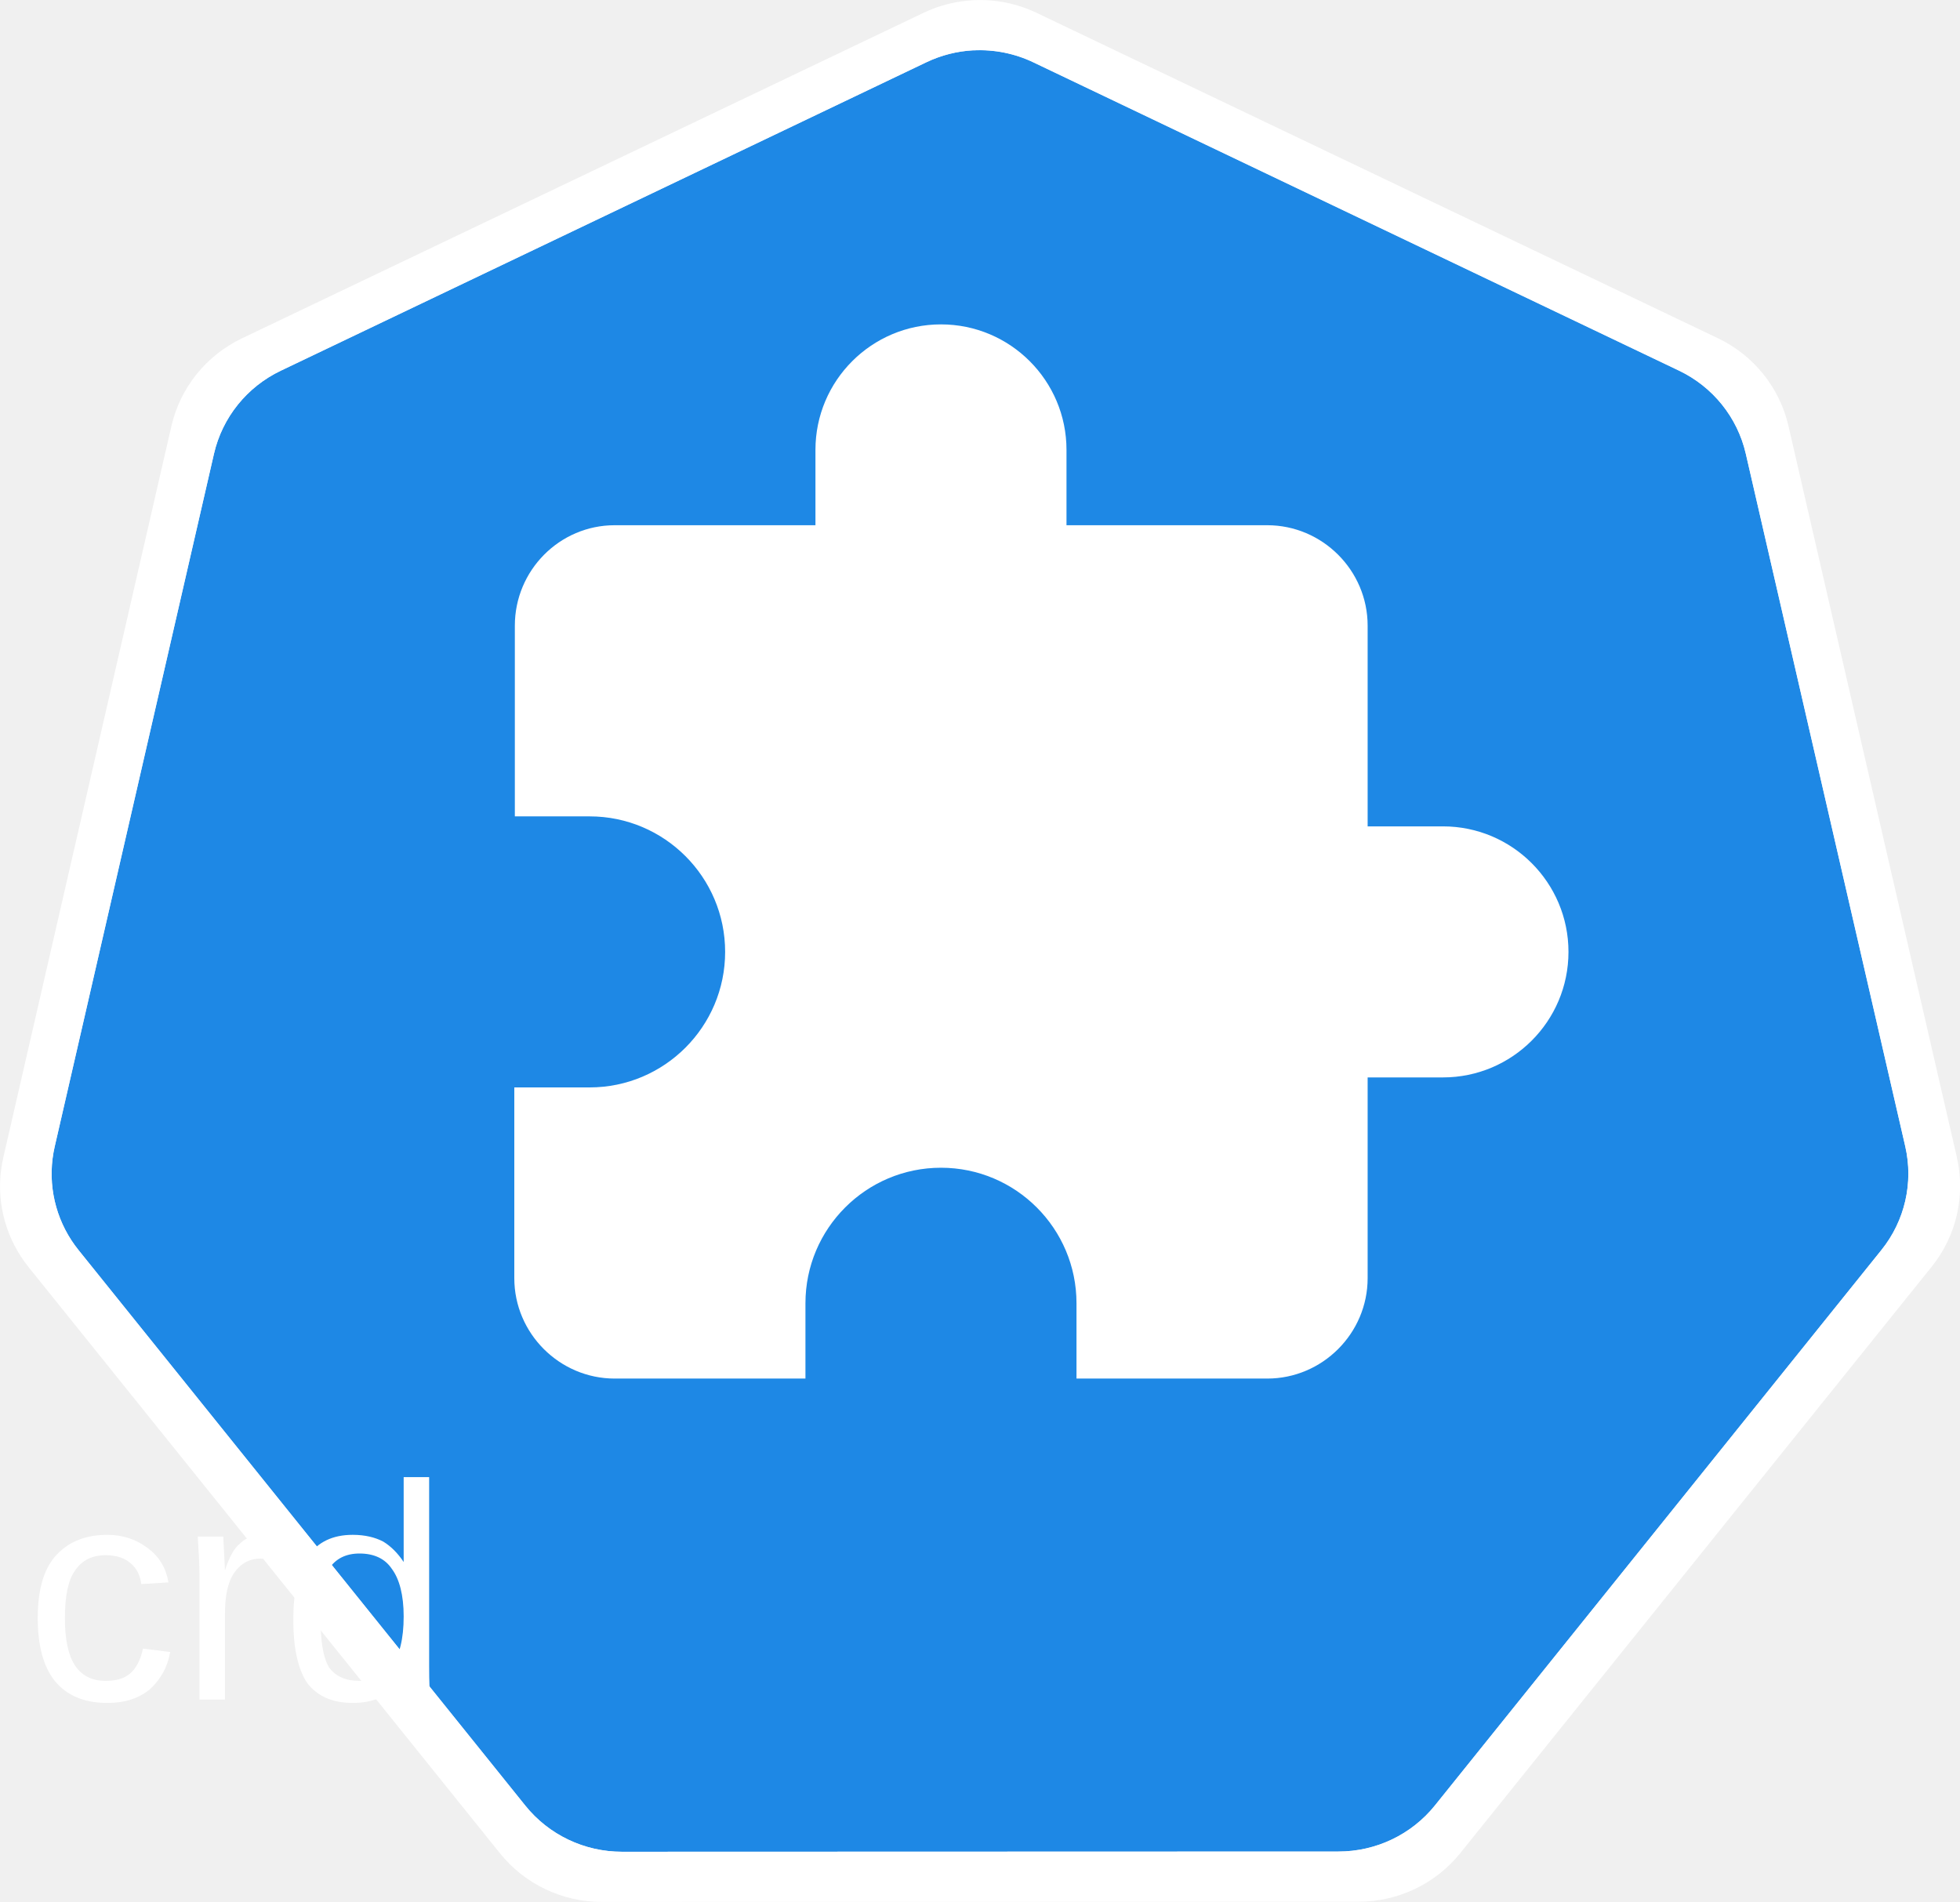
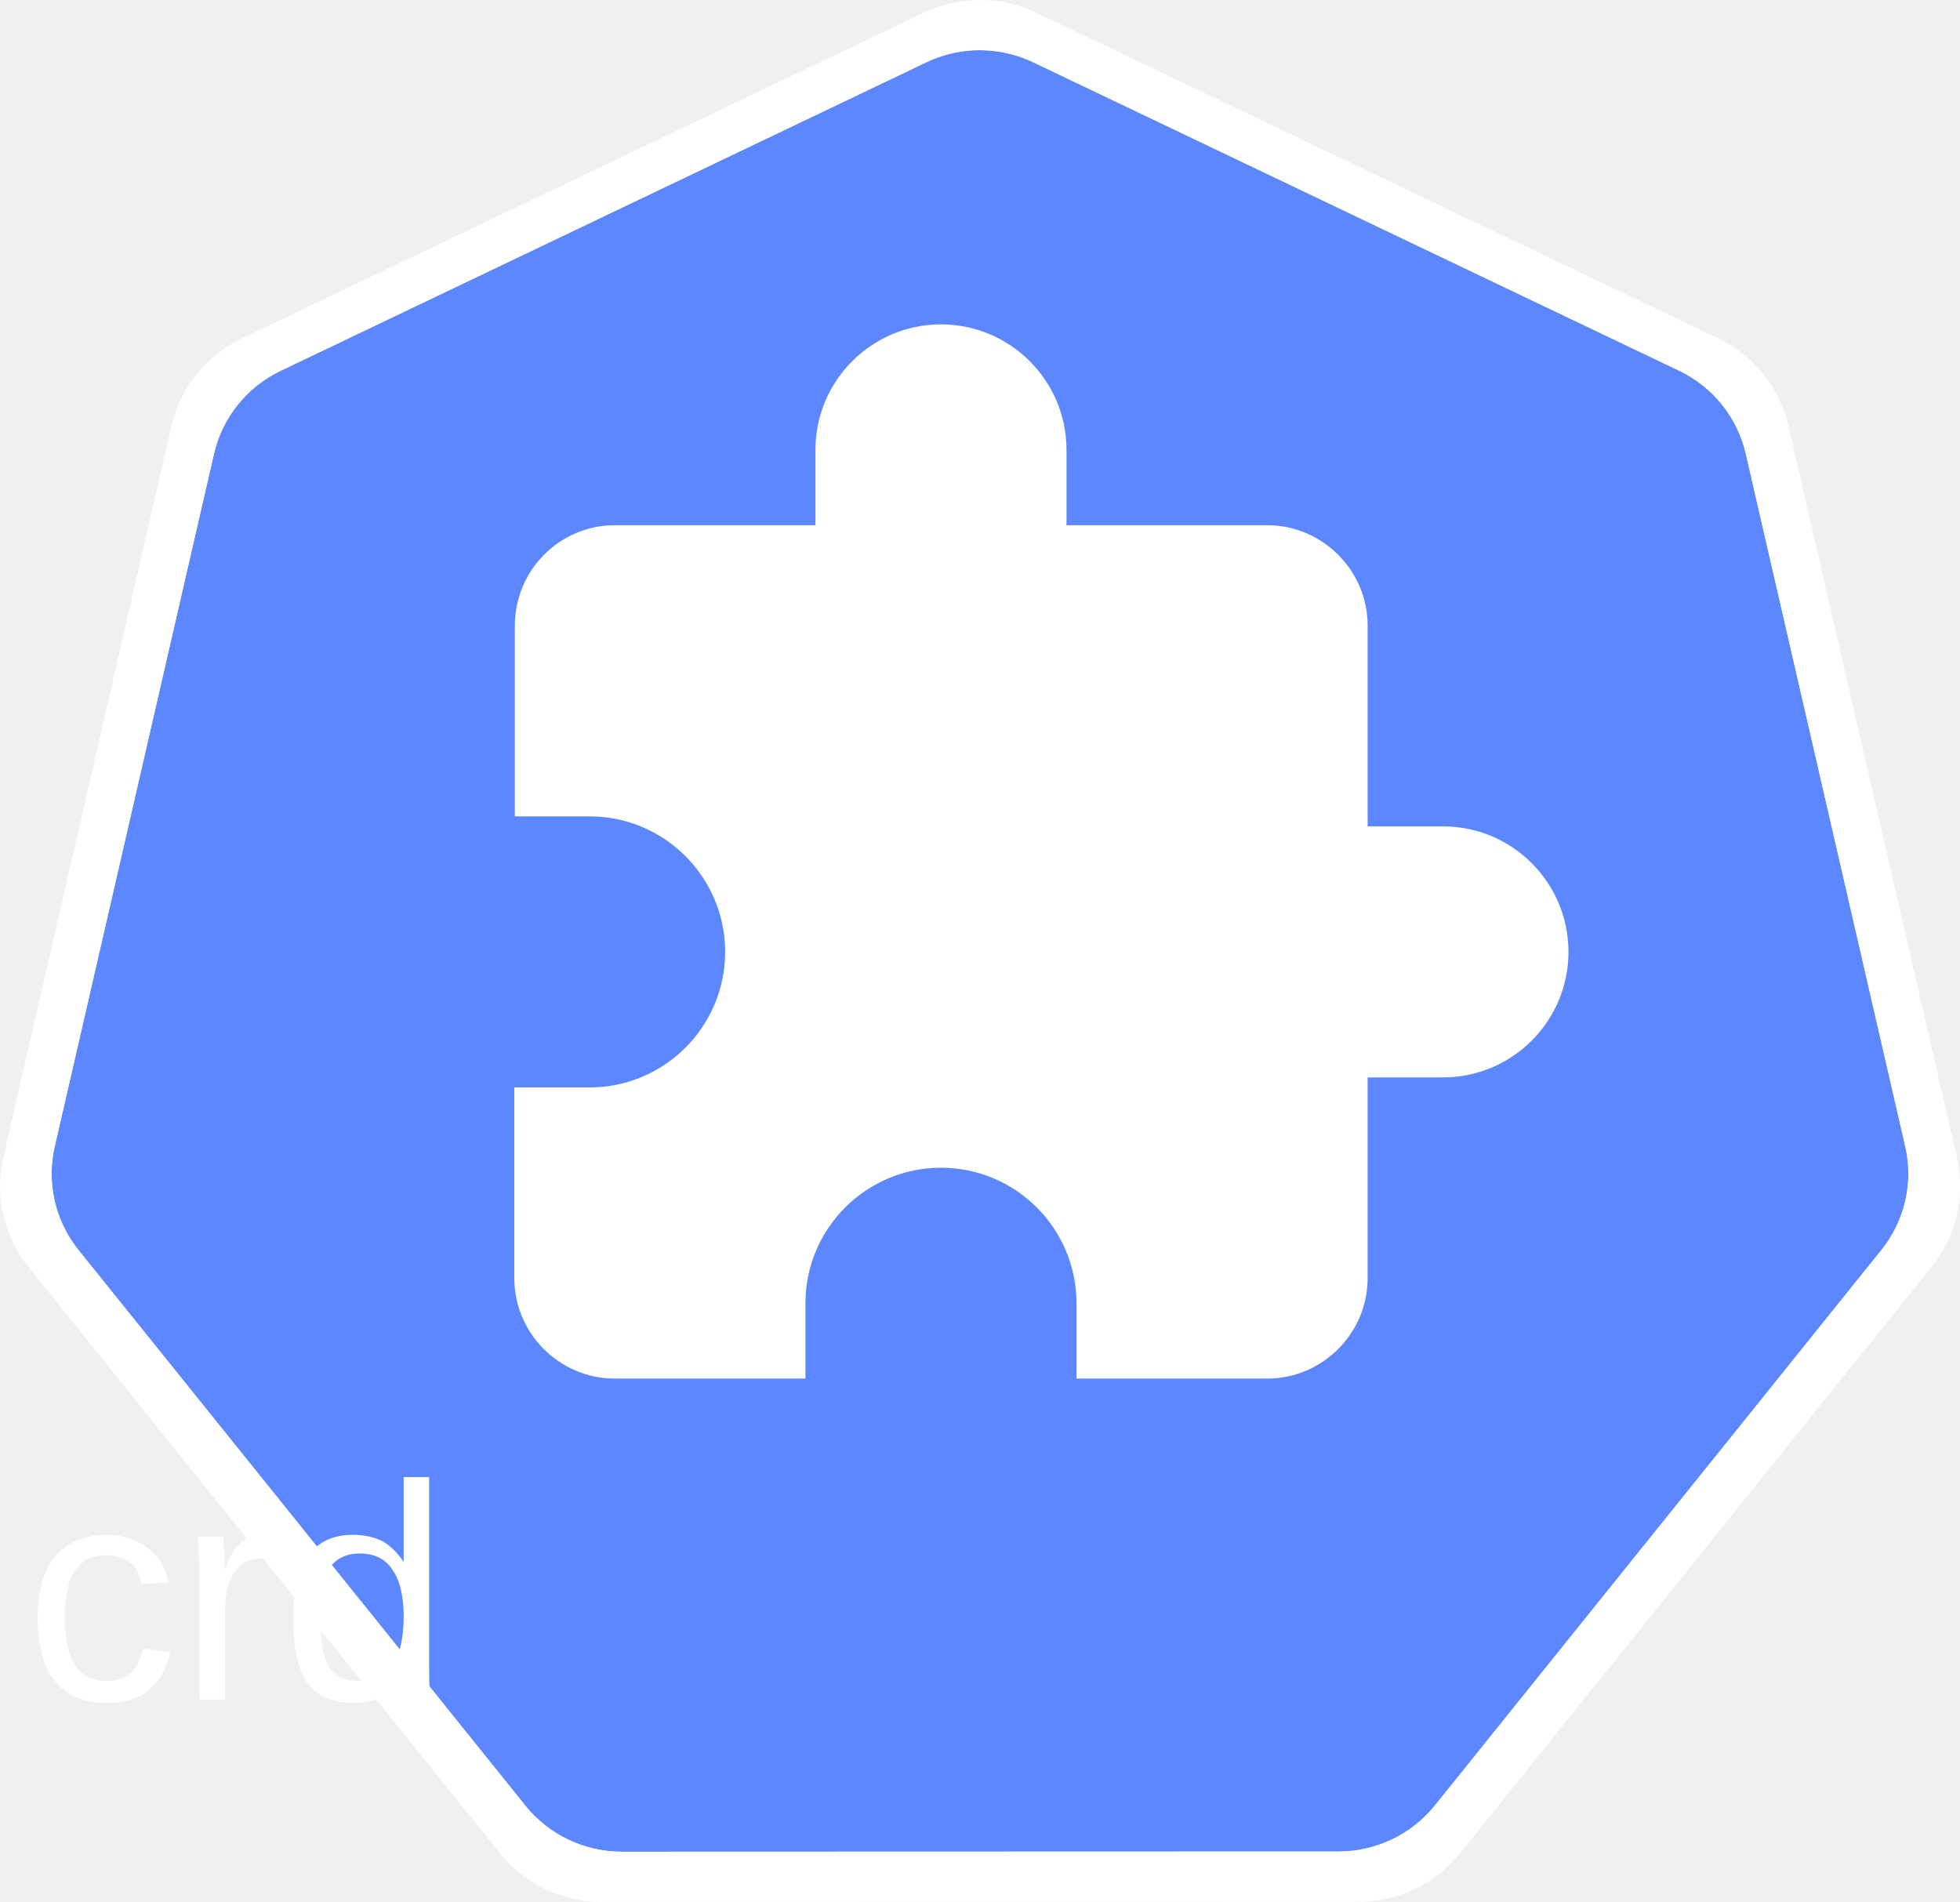
<svg xmlns="http://www.w3.org/2000/svg" width="18.035mm" height="17.5mm" viewBox="0 0 18.035 17.5" version="1.1" id="svg13826">
  <defs id="defs13820" />
  <g id="layer1" transform="translate(-0.9926264,-1.174181)">
    <g id="g70" transform="matrix(1.014889,0,0,1.014889,16.90215,-2.698726)">
-       <path id="path3055" d="m -6.849,4.272 a 1.119,1.11 0 0 0 -0.429,0.109 l -5.852,2.796 a 1.119,1.11 0 0 0 -0.606,0.753 l -1.444,6.281 a 1.119,1.11 0 0 0 0.152,0.851 1.119,1.11 0 0 0 0.064,0.088 l 4.051,5.037 a 1.119,1.11 0 0 0 0.875,0.418 l 6.496,-0.002 a 1.119,1.11 0 0 0 0.875,-0.417 L 1.382,15.149 A 1.119,1.11 0 0 0 1.598,14.21 L 0.152,7.929 A 1.119,1.11 0 0 0 -0.453,7.176 L -6.307,4.381 A 1.119,1.11 0 0 0 -6.849,4.272 Z" style="fill:#1e88e5;fill-opacity:1;stroke:none;stroke-width:0;stroke-miterlimit:4;stroke-dasharray:none;stroke-opacity:1" />
+       <path id="path3055" d="m -6.849,4.272 a 1.119,1.11 0 0 0 -0.429,0.109 l -5.852,2.796 a 1.119,1.11 0 0 0 -0.606,0.753 l -1.444,6.281 a 1.119,1.11 0 0 0 0.152,0.851 1.119,1.11 0 0 0 0.064,0.088 l 4.051,5.037 a 1.119,1.11 0 0 0 0.875,0.418 l 6.496,-0.002 a 1.119,1.11 0 0 0 0.875,-0.417 L 1.382,15.149 A 1.119,1.11 0 0 0 1.598,14.21 L 0.152,7.929 A 1.119,1.11 0 0 0 -0.453,7.176 L -6.307,4.381 A 1.119,1.11 0 0 0 -6.849,4.272 Z" style="fill:#5D87FF;fill-opacity:1;stroke:none;stroke-width:0;stroke-miterlimit:4;stroke-dasharray:none;stroke-opacity:1" />
      <path id="path3054-2-9" d="M -6.852,3.818 A 1.181,1.172 0 0 0 -7.304,3.933 l -6.179,2.951 a 1.181,1.172 0 0 0 -0.639,0.795 l -1.524,6.631 a 1.181,1.172 0 0 0 0.16,0.899 1.181,1.172 0 0 0 0.067,0.093 l 4.276,5.317 a 1.181,1.172 0 0 0 0.924,0.441 l 6.858,-0.002 a 1.181,1.172 0 0 0 0.924,-0.44 l 4.275,-5.318 a 1.181,1.172 0 0 0 0.228,-0.991 L 0.539,7.678 A 1.181,1.172 0 0 0 -0.1,6.883 L -6.279,3.932 A 1.181,1.172 0 0 0 -6.852,3.818 Z m 0.003,0.455 a 1.119,1.11 0 0 1 0.543,0.109 l 5.853,2.795 A 1.119,1.11 0 0 1 0.152,7.929 L 1.598,14.21 a 1.119,1.11 0 0 1 -0.216,0.939 l -4.049,5.037 a 1.119,1.11 0 0 1 -0.875,0.417 l -6.496,0.002 a 1.119,1.11 0 0 1 -0.875,-0.418 l -4.051,-5.037 a 1.119,1.11 0 0 1 -0.064,-0.088 1.119,1.11 0 0 1 -0.152,-0.851 l 1.444,-6.281 a 1.119,1.11 0 0 1 0.606,-0.753 l 5.852,-2.796 a 1.119,1.11 0 0 1 0.429,-0.109 z" style="color:#000000;font-style:normal;font-variant:normal;font-weight:normal;font-stretch:normal;font-size:medium;line-height:normal;font-family:Sans;-inkscape-font-specification:Sans;text-indent:0;text-align:start;text-decoration:none;text-decoration-line:none;letter-spacing:normal;word-spacing:normal;text-transform:none;writing-mode:lr-tb;direction:ltr;baseline-shift:baseline;text-anchor:start;display:inline;overflow:visible;visibility:visible;fill:#ffffff;fill-opacity:1;fill-rule:nonzero;stroke:none;stroke-width:0;stroke-miterlimit:4;stroke-dasharray:none;marker:none;enable-background:accumulate" />
    </g>
    <text id="text2066" y="16.812" x="10.055" style="font-style:normal;font-weight:normal;font-size:10.583px;line-height:6.615px;font-family:Sans;letter-spacing:0px;word-spacing:0px;fill:#ffffff;fill-opacity:1;stroke:none;stroke-width:0.265px;stroke-linecap:butt;stroke-linejoin:miter;stroke-opacity:1" xml:space="preserve">
      <tspan style="font-style:normal;font-variant:normal;font-weight:normal;font-stretch:normal;font-size:2.822px;font-family:Arial;-inkscape-font-specification:'Arial, Normal';text-align:center;writing-mode:lr-tb;text-anchor:middle;fill:#ffffff;fill-opacity:1;stroke-width:0.265px" y="16.812" x="10.055" id="tspan2064">crd</tspan>
    </text>
    <path style="fill:#ffffff;fill-opacity:1;stroke-width:0.462" d="m 14.27,8.778 -0.693,0 0,-1.847 c 0,-0.508 -0.416,-0.924 -0.924,-0.924 l -1.847,0 0,-0.693 c 0,-0.637 -0.517,-1.155 -1.155,-1.155 -0.637,0 -1.155,0.517 -1.155,1.155 l 0,0.693 -1.847,0 c -0.508,0 -0.919,0.416 -0.919,0.924 l 0,1.755 0.688,0 c 0.688,0 1.247,0.559 1.247,1.247 0,0.688 -0.559,1.247 -1.247,1.247 l -0.693,0 0,1.755 c 0,0.508 0.416,0.924 0.924,0.924 l 1.755,0 0,-0.693 c 0,-0.688 0.559,-1.247 1.247,-1.247 0.688,0 1.247,0.559 1.247,1.247 l 0,0.693 1.755,0 c 0.508,0 0.924,-0.416 0.924,-0.924 l 0,-1.847 0.693,0 c 0.637,0 1.155,-0.517 1.155,-1.155 0,-0.637 -0.517,-1.155 -1.155,-1.155 z" id="path7415" />
  </g>
</svg>
